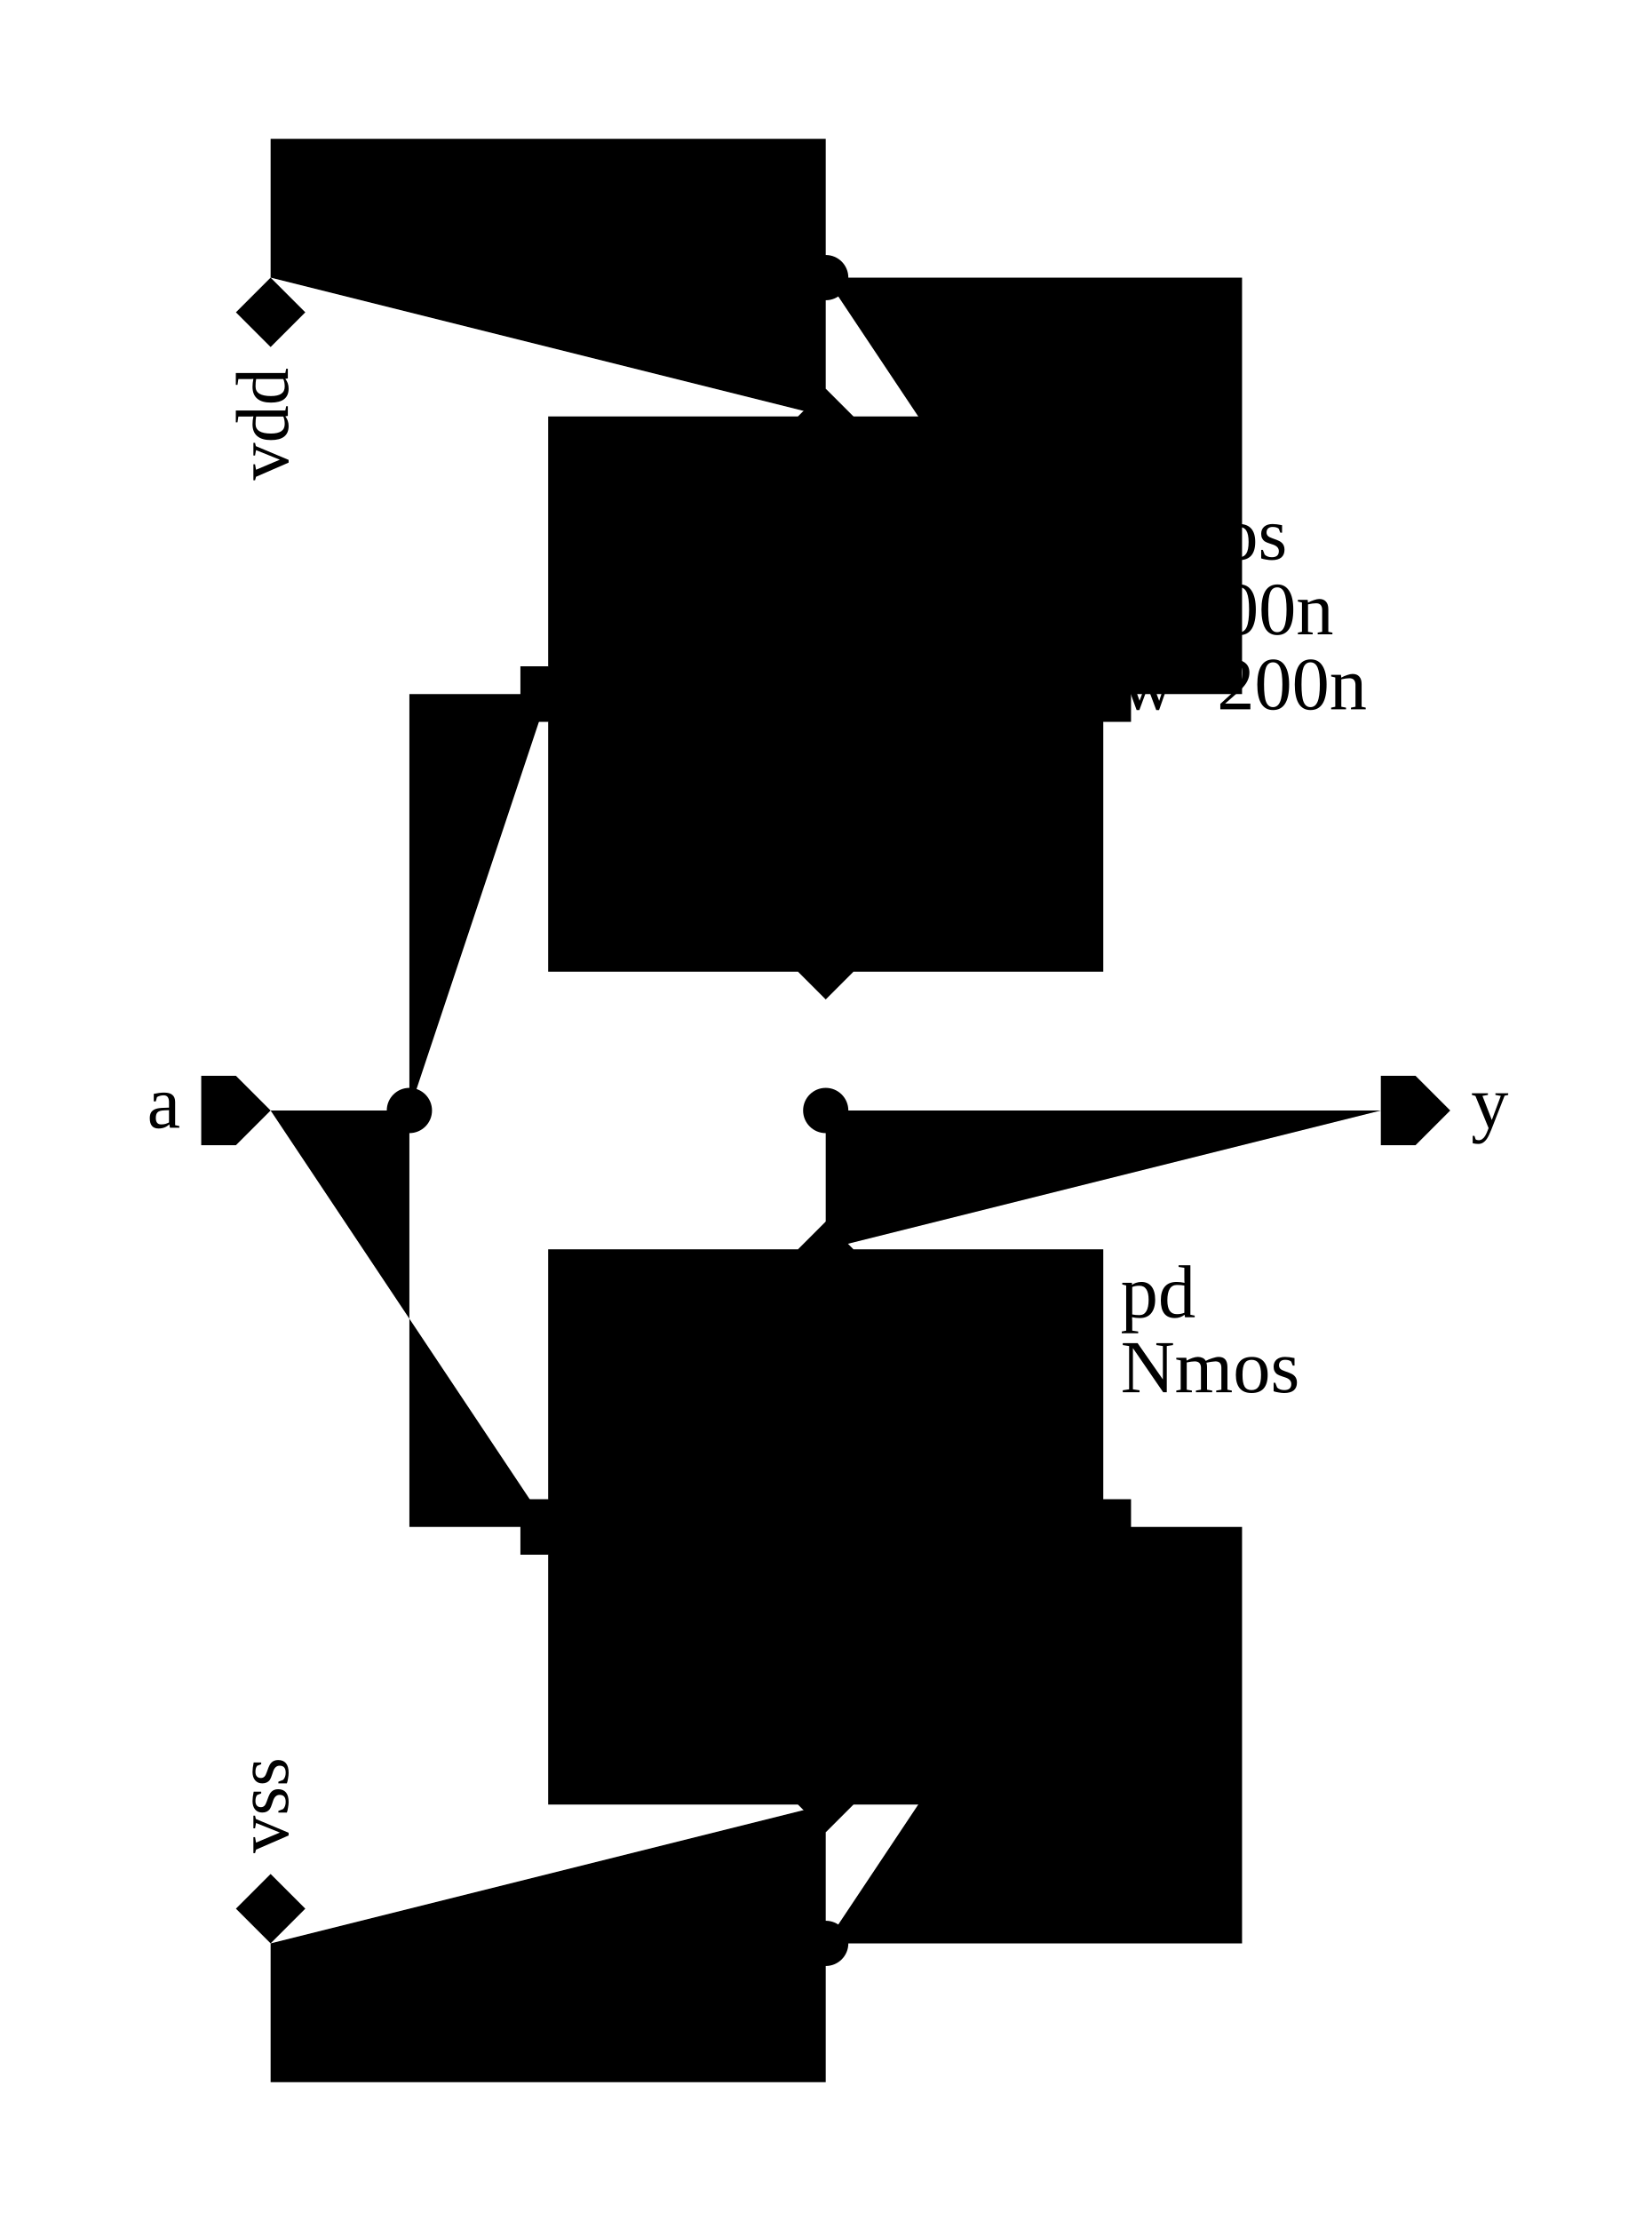
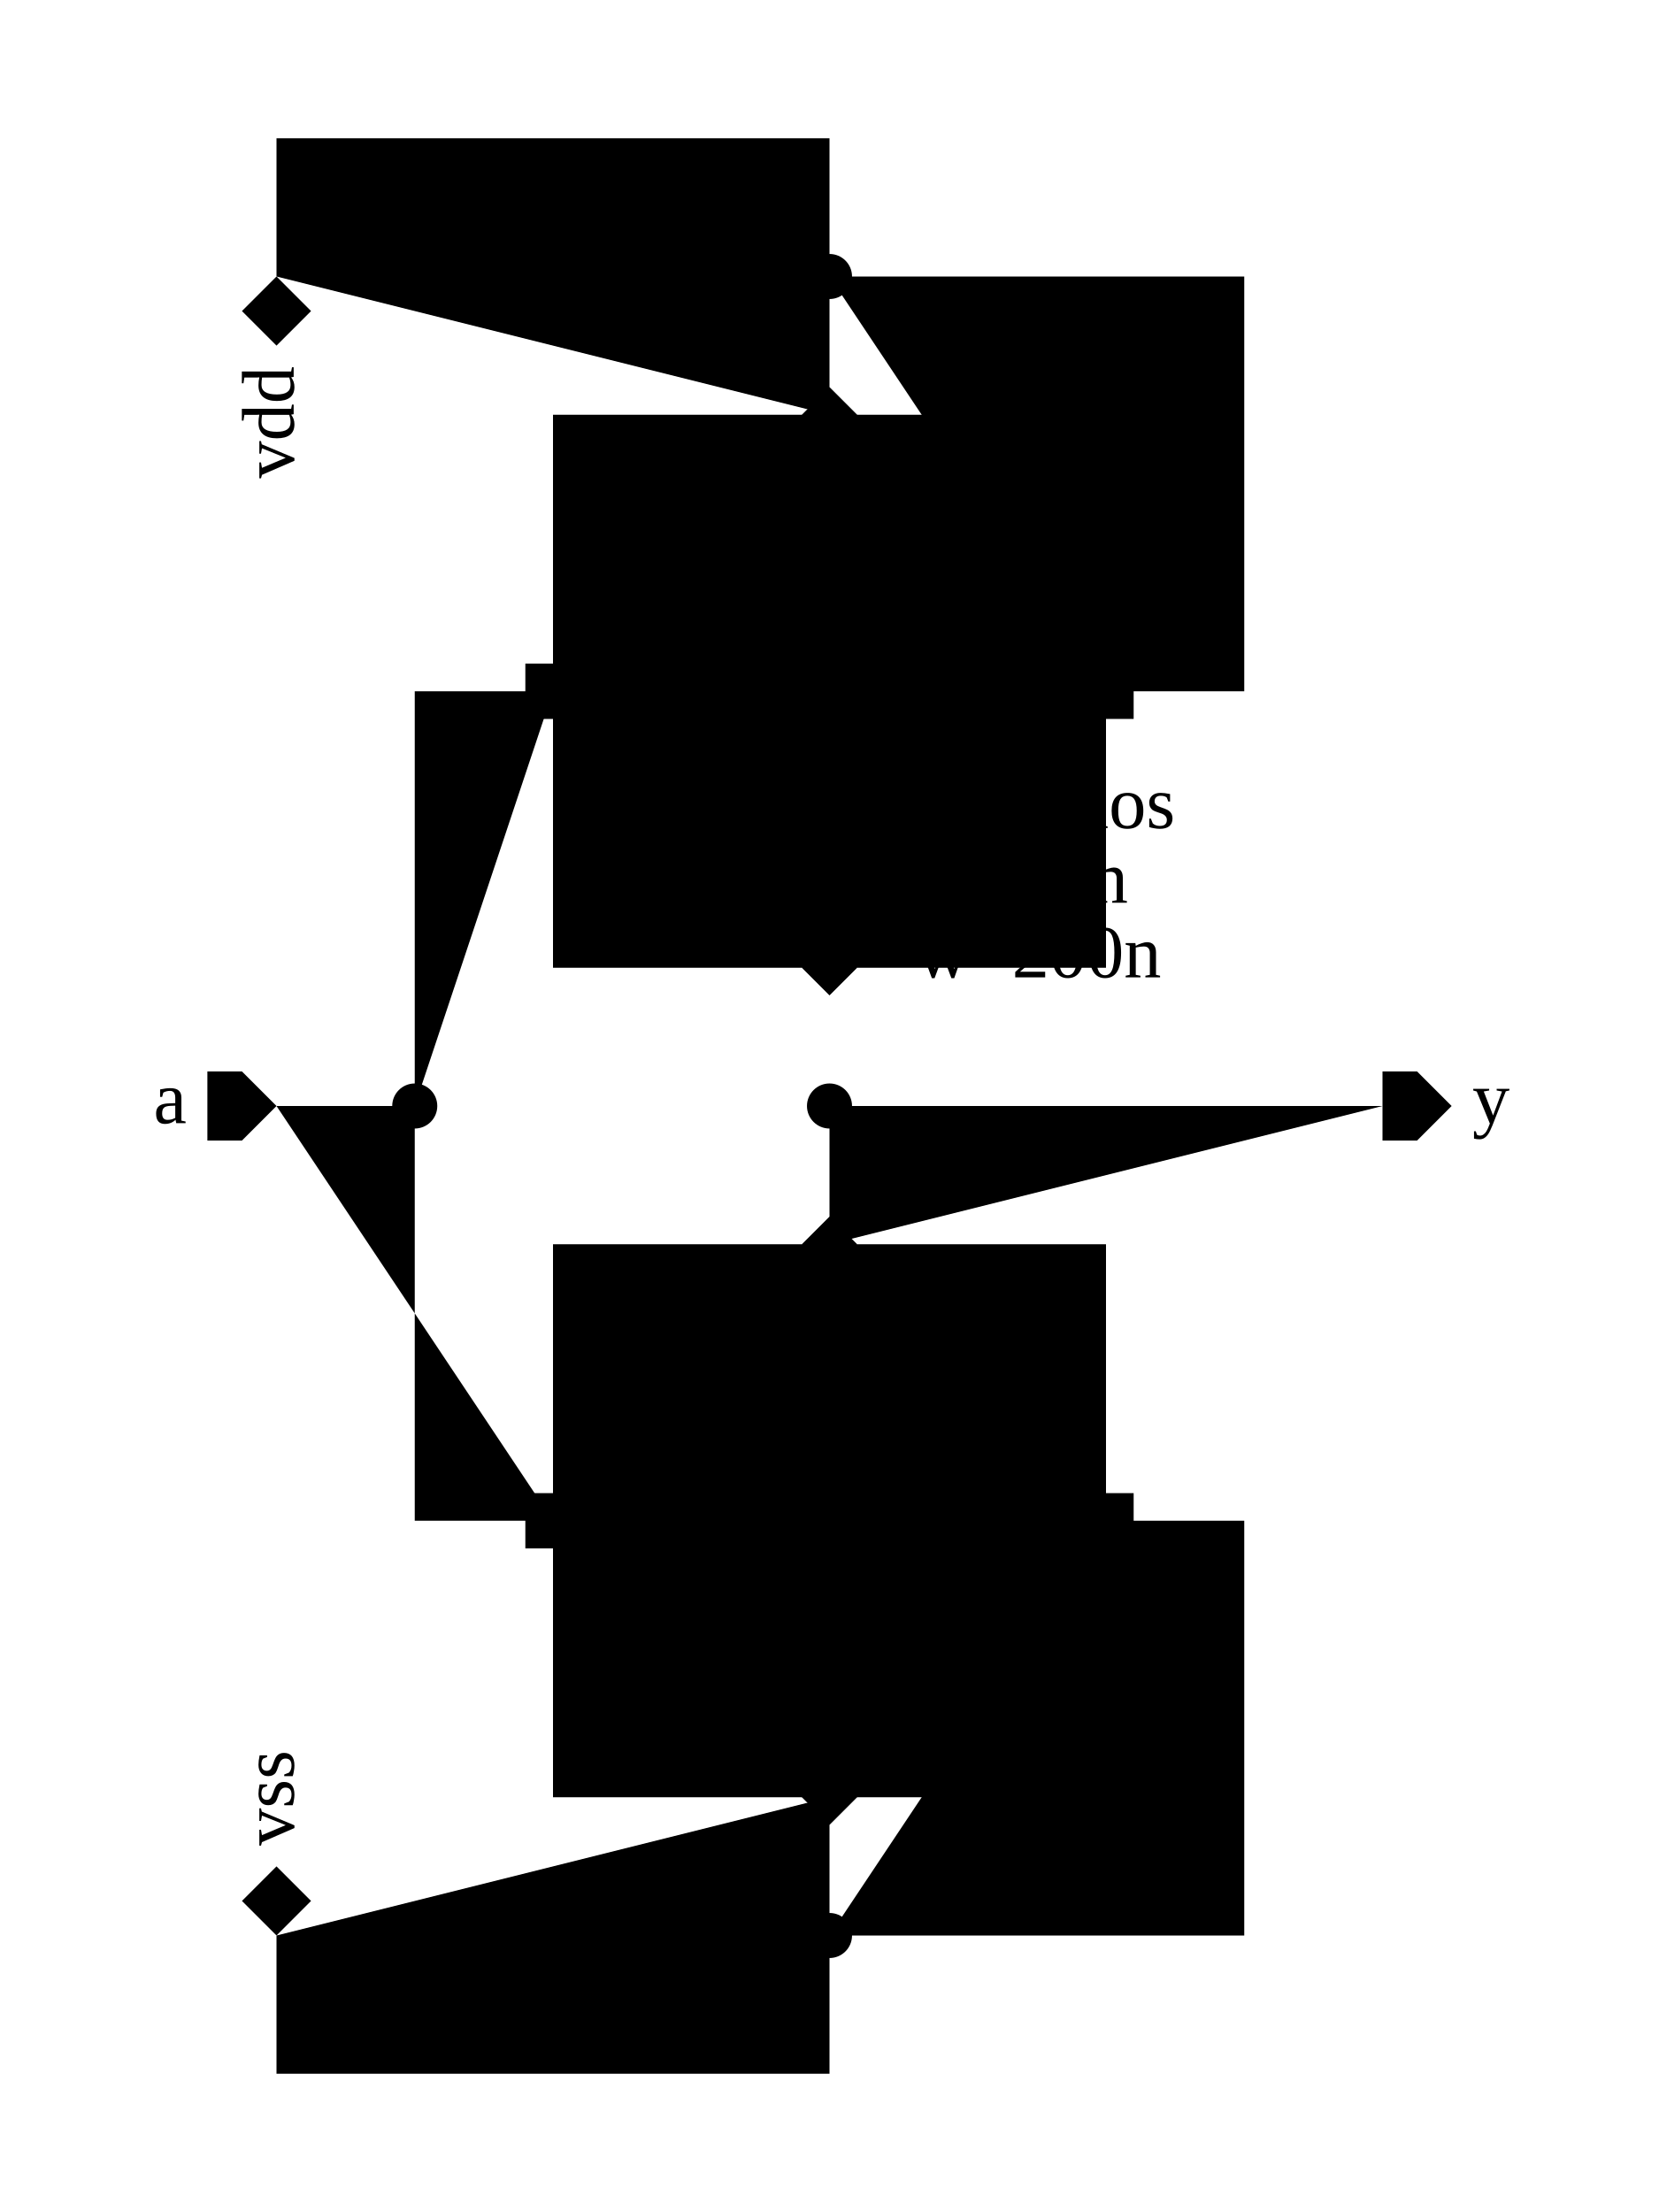
- <svg xmlns="http://www.w3.org/2000/svg" width="297.5px" height="400.0px" viewBox="0.05 -1.0 11.9 16.0">
+ <svg xmlns="http://www.w3.org/2000/svg" width="300.0px" height="400.0px" viewBox="0.0 -1.0 12.0 16.0">
  <g transform="matrix(1 0 0 -1 0 14.0)">
    <path d="M2.0 7.0 L3.0 7.0 L3.0 4.0 L4.0 4.0" class="schemWire" />
    <path d="M3.0 7.0 L3.0 10.0 L4.0 10.0" class="schemWire" />
    <path d="M2.0 1.0 L2.0 0.0 L6.0 0.0 L6.0 1.0 L6.0 2.0" class="schemWire" />
    <path d="M6.0 1.0 L9.0 1.0 L9.0 4.0 L8.0 4.0" class="schemWire" />
    <path d="M10.0 7.0 L9.0 7.0 L6.0 7.0 L6.0 6.0" class="schemWire" />
    <path d="M6.0 7.0 L6.0 8.0" class="schemWire" />
    <path d="M2.0 13.0 L2.0 14.0 L6.0 14.0 L6.0 13.0 L6.0 12.0" class="schemWire" />
    <path d="M6.0 13.0 L9.0 13.0 L9.0 10.0 L8.0 10.0" class="schemWire" />
    <circle cx="6.0" cy="13.0" r="0.163" class="connPoint" />
    <circle cx="6.0" cy="1.0" r="0.163" class="connPoint" />
    <circle cx="6.0" cy="7.0" r="0.163" class="connPoint" />
    <circle cx="3.0" cy="7.0" r="0.163" class="connPoint" />
    <g>
      <rect x="4.0" y="2.0" width="4.0" height="4.0" class="symbolOutline" />
-       <text transform="matrix(0.045 0 0 -0.045 8.125 5.875)" dominant-baseline="hanging" text-anchor="start">
+       <text transform="matrix(0.045 0 0 -0.045 6.625 3.375)" dominant-baseline="hanging" text-anchor="start">
        <tspan x="0" y="0em" class="instanceName">pd</tspan>
        <tspan x="0" y="1em" class="cellName">Nmos</tspan>
      </text>
      <path d="M2.0 0.0 L2.0 1.25 L1.3 1.25 L1.3 2.75 L2.0 2.75 L2.0 4.0" transform="matrix(1 0 0 1 4.0 2.0)" class="symbolPoly" />
      <path d="M1.0 1.25 L1.0 2.75" transform="matrix(1 0 0 1 4.0 2.0)" class="symbolPoly" />
      <path d="M0.0 2.0 L1.0 2.0" transform="matrix(1 0 0 1 4.0 2.0)" class="symbolPoly" />
      <path d="M4.0 2.0 L1.3 2.0" transform="matrix(1 0 0 1 4.0 2.0)" class="symbolPoly" />
      <path d="M1.7 1.8 L1.3 2.0 L1.7 2.2" transform="matrix(1 0 0 1 4.0 2.0)" class="symbolPoly" />
      <path d="M1.6 1.05 L2.0 1.25 L1.6 1.45" transform="matrix(1 0 0 1 4.0 2.0)" class="symbolPoly" />
      <path d="M0 0 L0.2 -0.2 L0.2 -0.4 L0 -0.4 L-0.2 -0.4 L-0.2 -0.2 Z" transform="matrix(0 -1 1 0 4.2 4.0)" class="pinArrow" />
      <text transform="matrix(0.045 0 0 -0.045 4.125 4.125)" dominant-baseline="ideographic" text-anchor="start" class="pinLabel">g</text>
      <path d="M0 0 L0.2 -0.2 L0.2 -0.2 L0 -0.4 L-0.2 -0.2 L-0.2 -0.2 Z" transform="matrix(1 0 0 1 6.0 2.2)" class="pinArrow" />
      <text transform="matrix(0 0.045 0.045 0 5.875 2.125)" dominant-baseline="ideographic" text-anchor="start" class="pinLabel">s</text>
      <path d="M0 0 L0.2 -0.2 L0.2 -0.2 L0 -0.4 L-0.2 -0.2 L-0.2 -0.2 Z" transform="matrix(-1 0 0 -1 6.0 5.8)" class="pinArrow" />
      <text transform="matrix(0 0.045 0.045 0 5.875 5.875)" dominant-baseline="ideographic" text-anchor="end" class="pinLabel">d</text>
      <path d="M0 0 L0.2 -0.2 L0.2 -0.4 L0 -0.4 L-0.2 -0.4 L-0.2 -0.2 Z" transform="matrix(0 1 -1 0 7.8 4.0)" class="pinArrow" />
      <text transform="matrix(0.045 0 0 -0.045 7.875 4.125)" dominant-baseline="ideographic" text-anchor="end" class="pinLabel">b</text>
    </g>
    <g>
      <rect x="4.0" y="8.0" width="4.0" height="4.0" class="symbolOutline" />
-       <text transform="matrix(0.045 0 0 -0.045 8.125 11.875)" dominant-baseline="hanging" text-anchor="start">
-         <tspan x="0" y="0em" class="instanceName">pu</tspan>
-         <tspan x="0" y="1em" class="cellName">Pmos</tspan>
-         <tspan x="0" y="2em" class="params">l=400n</tspan>
-         <tspan x="0" y="3em" class="params">w=200n</tspan>
+       <text transform="matrix(0.045 0 0 -0.045 6.625 9.375)" dominant-baseline="hanging" text-anchor="start">
+         <tspan x="0" y="0em">
+           <tspan class="instanceName">pu</tspan>
+           <tspan class="cellName">Pmos</tspan>
+         </tspan>
+         <tspan x="0" y="1em" class="params">l=400n</tspan>
+         <tspan x="0" y="2em" class="params">w=200n</tspan>
      </text>
      <path d="M2.0 0.0 L2.0 1.25 L1.3 1.25 L1.3 2.75 L2.0 2.75 L2.0 4.0" transform="matrix(1 0 0 1 4.0 8.0)" class="symbolPoly" />
      <path d="M1.0 1.25 L1.0 2.75" transform="matrix(1 0 0 1 4.0 8.0)" class="symbolPoly" />
      <path d="M0.0 2.0 L1.0 2.0" transform="matrix(1 0 0 1 4.0 8.0)" class="symbolPoly" />
      <path d="M4.0 2.0 L1.3 2.0" transform="matrix(1 0 0 1 4.0 8.0)" class="symbolPoly" />
      <path d="M1.7 2.55 L1.3 2.75 L1.7 2.95" transform="matrix(1 0 0 1 4.0 8.0)" class="symbolPoly" />
      <path d="M1.6 1.8 L2.0 2.0 L1.6 2.2" transform="matrix(1 0 0 1 4.0 8.0)" class="symbolPoly" />
      <path d="M0 0 L0.2 -0.2 L0.2 -0.4 L0 -0.4 L-0.2 -0.4 L-0.2 -0.2 Z" transform="matrix(0 -1 1 0 4.2 10.0)" class="pinArrow" />
      <text transform="matrix(0.045 0 0 -0.045 4.125 10.125)" dominant-baseline="ideographic" text-anchor="start" class="pinLabel">g</text>
      <path d="M0 0 L0.2 -0.2 L0.2 -0.2 L0 -0.4 L-0.2 -0.2 L-0.2 -0.2 Z" transform="matrix(1 0 0 1 6.0 8.2)" class="pinArrow" />
      <text transform="matrix(0 0.045 0.045 0 5.875 8.125)" dominant-baseline="ideographic" text-anchor="start" class="pinLabel">d</text>
      <path d="M0 0 L0.2 -0.2 L0.2 -0.2 L0 -0.4 L-0.2 -0.2 L-0.2 -0.2 Z" transform="matrix(-1 0 0 -1 6.0 11.8)" class="pinArrow" />
      <text transform="matrix(0 0.045 0.045 0 5.875 11.875)" dominant-baseline="ideographic" text-anchor="end" class="pinLabel">s</text>
      <path d="M0 0 L0.2 -0.2 L0.2 -0.4 L0 -0.4 L-0.2 -0.4 L-0.2 -0.2 Z" transform="matrix(0 1 -1 0 7.8 10.0)" class="pinArrow" />
      <text transform="matrix(0.045 0 0 -0.045 7.875 10.125)" dominant-baseline="ideographic" text-anchor="end" class="pinLabel">b</text>
    </g>
    <g>
      <path d="M0 0 L0.25 -0.25 L0.25 -0.25 L0 -0.5 L-0.25 -0.25 L-0.25 -0.25 Z" transform="matrix(1 0 0 1 2.0 13.0)" class="portArrow" />
      <text transform="matrix(0 0.045 0.045 0 2.0 12.35)" dominant-baseline="middle" text-anchor="end" class="portLabel">vdd</text>
    </g>
    <g>
      <path d="M0 0 L0.25 -0.25 L0.25 -0.25 L0 -0.5 L-0.25 -0.25 L-0.25 -0.25 Z" transform="matrix(-1 0 0 -1 2.0 1.0)" class="portArrow" />
      <text transform="matrix(0 0.045 0.045 0 2.0 1.65)" dominant-baseline="middle" text-anchor="start" class="portLabel">vss</text>
    </g>
    <g>
      <path d="M0 0 L0.25 0 L0.25 -0.25 L0 -0.5 L-0.25 -0.25 L-0.25 0 Z" transform="matrix(0 1 -1 0 10.0 7.0)" class="portArrow" />
      <text transform="matrix(0.045 0 0 -0.045 10.65 7.0)" dominant-baseline="middle" text-anchor="start" class="portLabel">y</text>
    </g>
    <g>
      <path d="M0 0 L0.25 -0.25 L0.25 -0.5 L0 -0.5 L-0.25 -0.5 L-0.25 -0.25 Z" transform="matrix(0 -1 1 0 2.0 7.0)" class="portArrow" />
      <text transform="matrix(0.045 0 0 -0.045 1.35 7.0)" dominant-baseline="middle" text-anchor="end" class="portLabel">a</text>
    </g>
  </g>
</svg>
